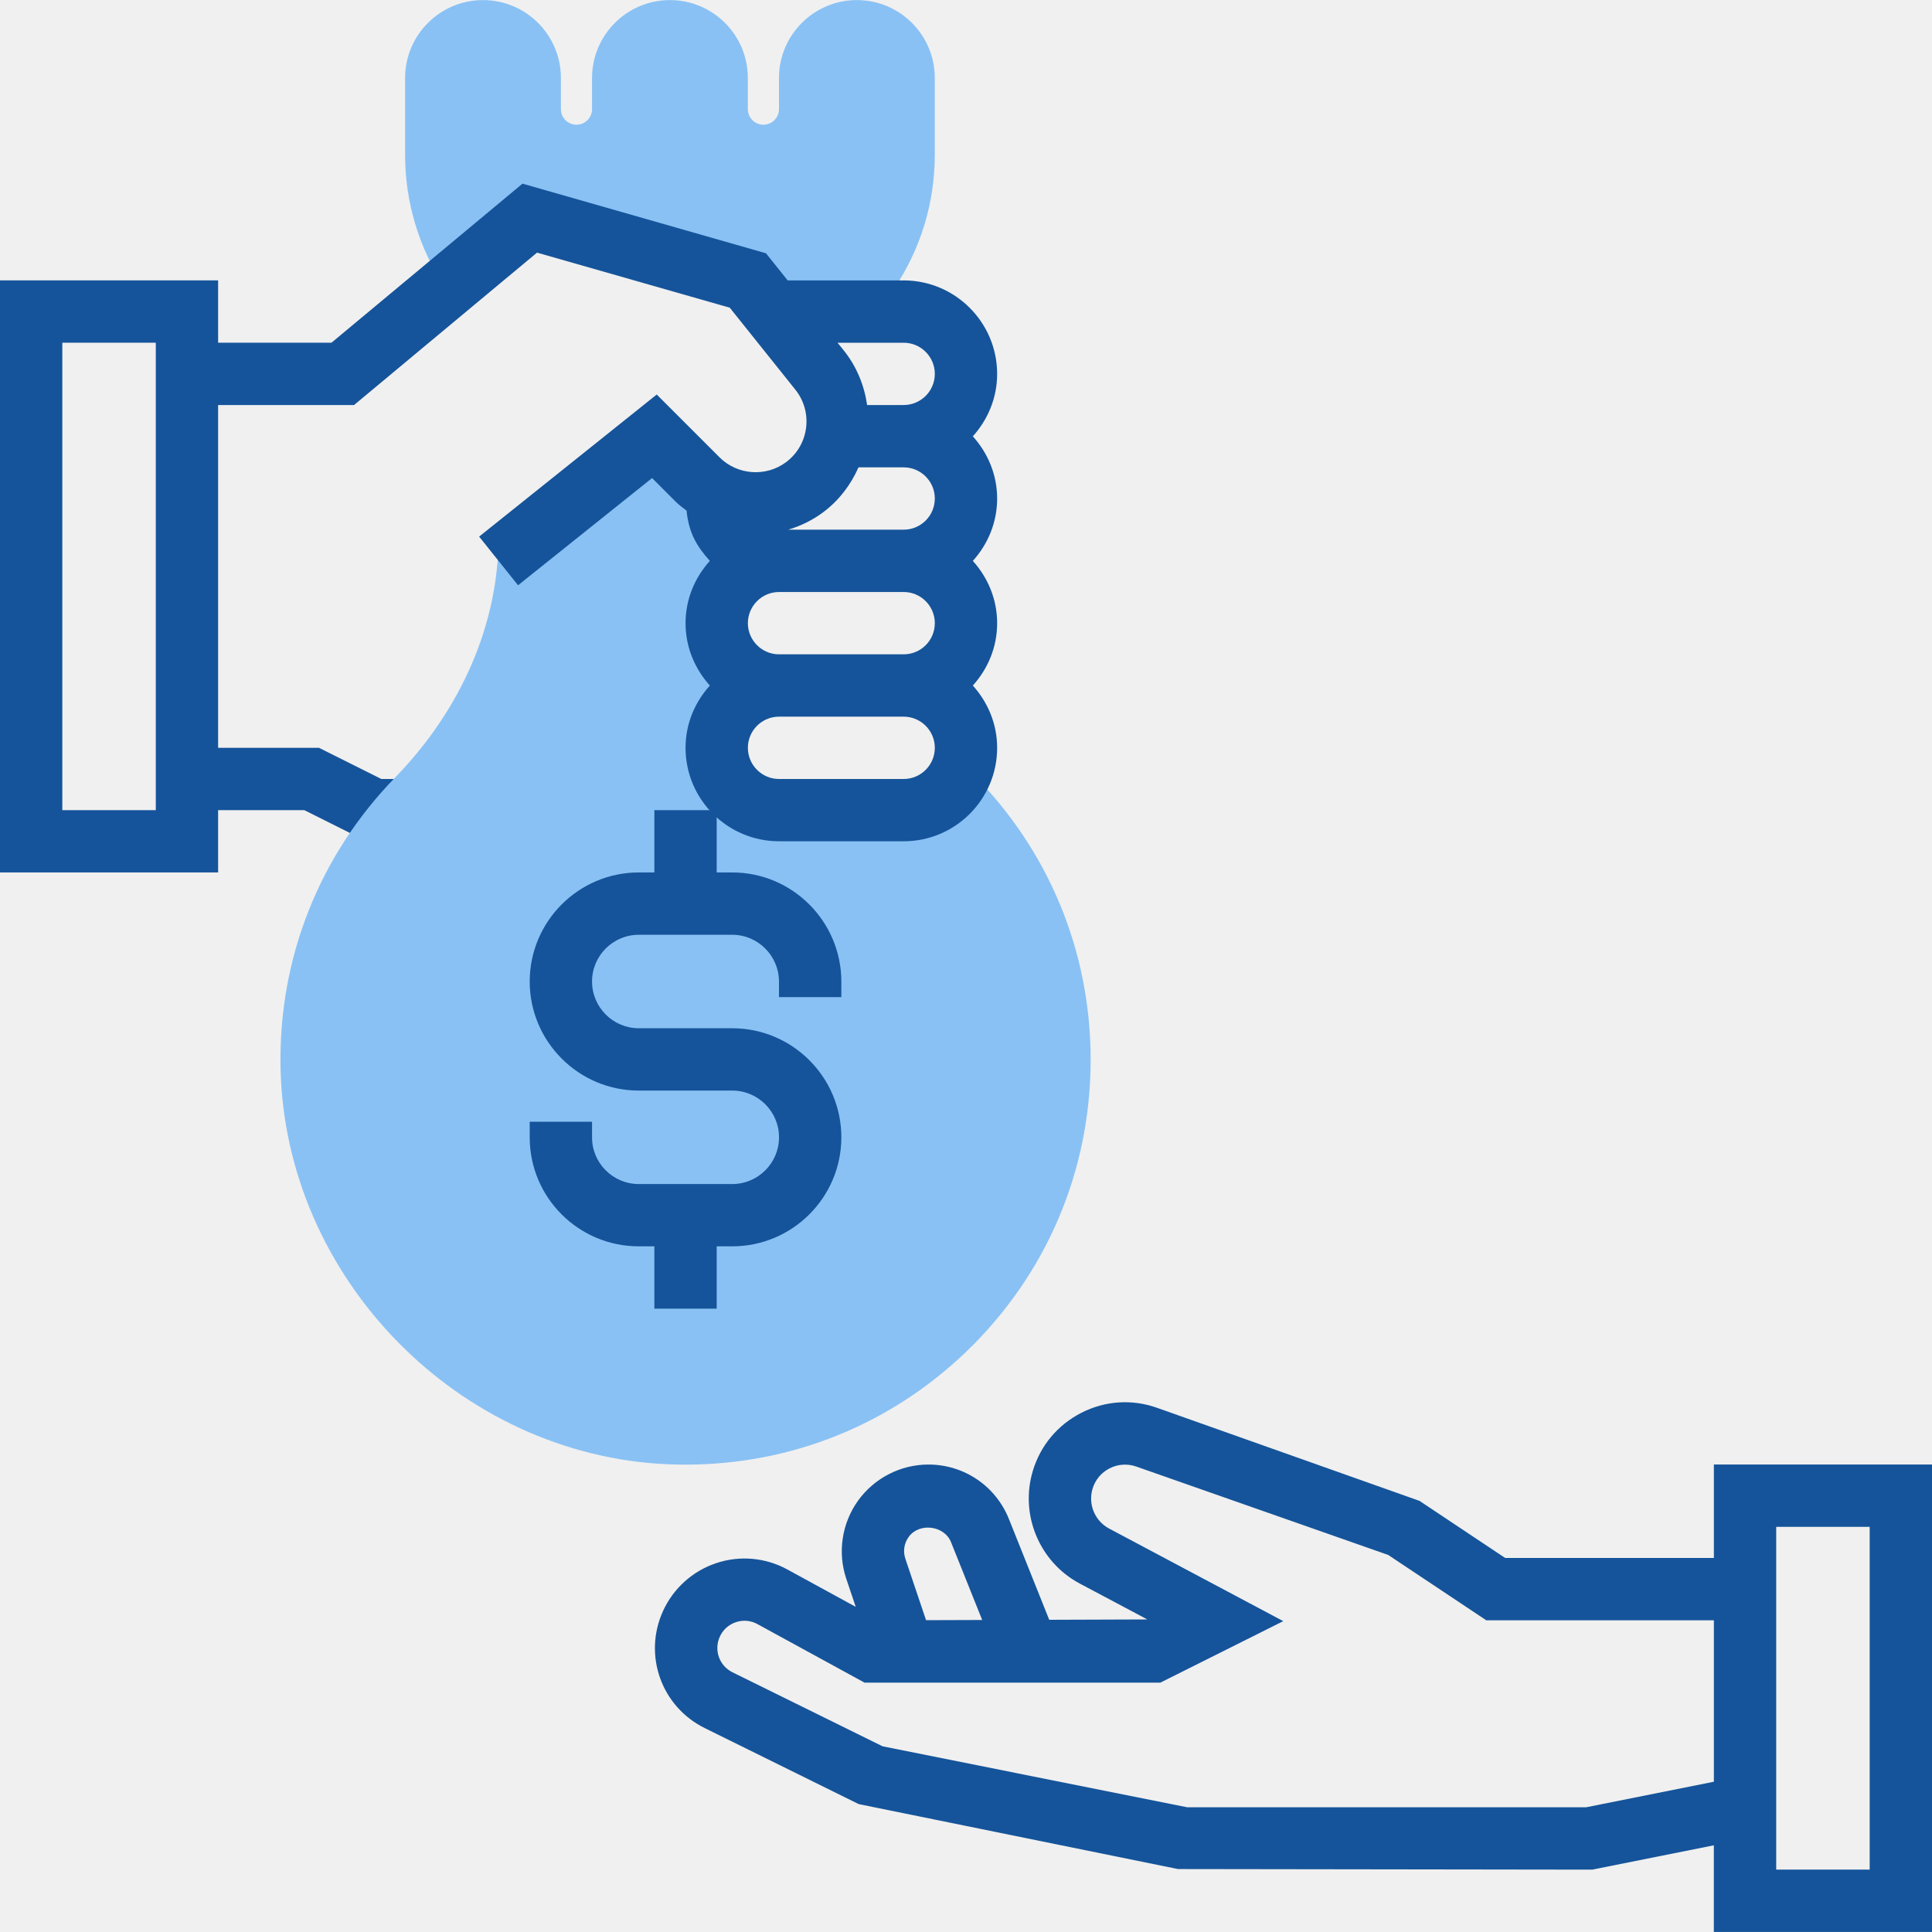
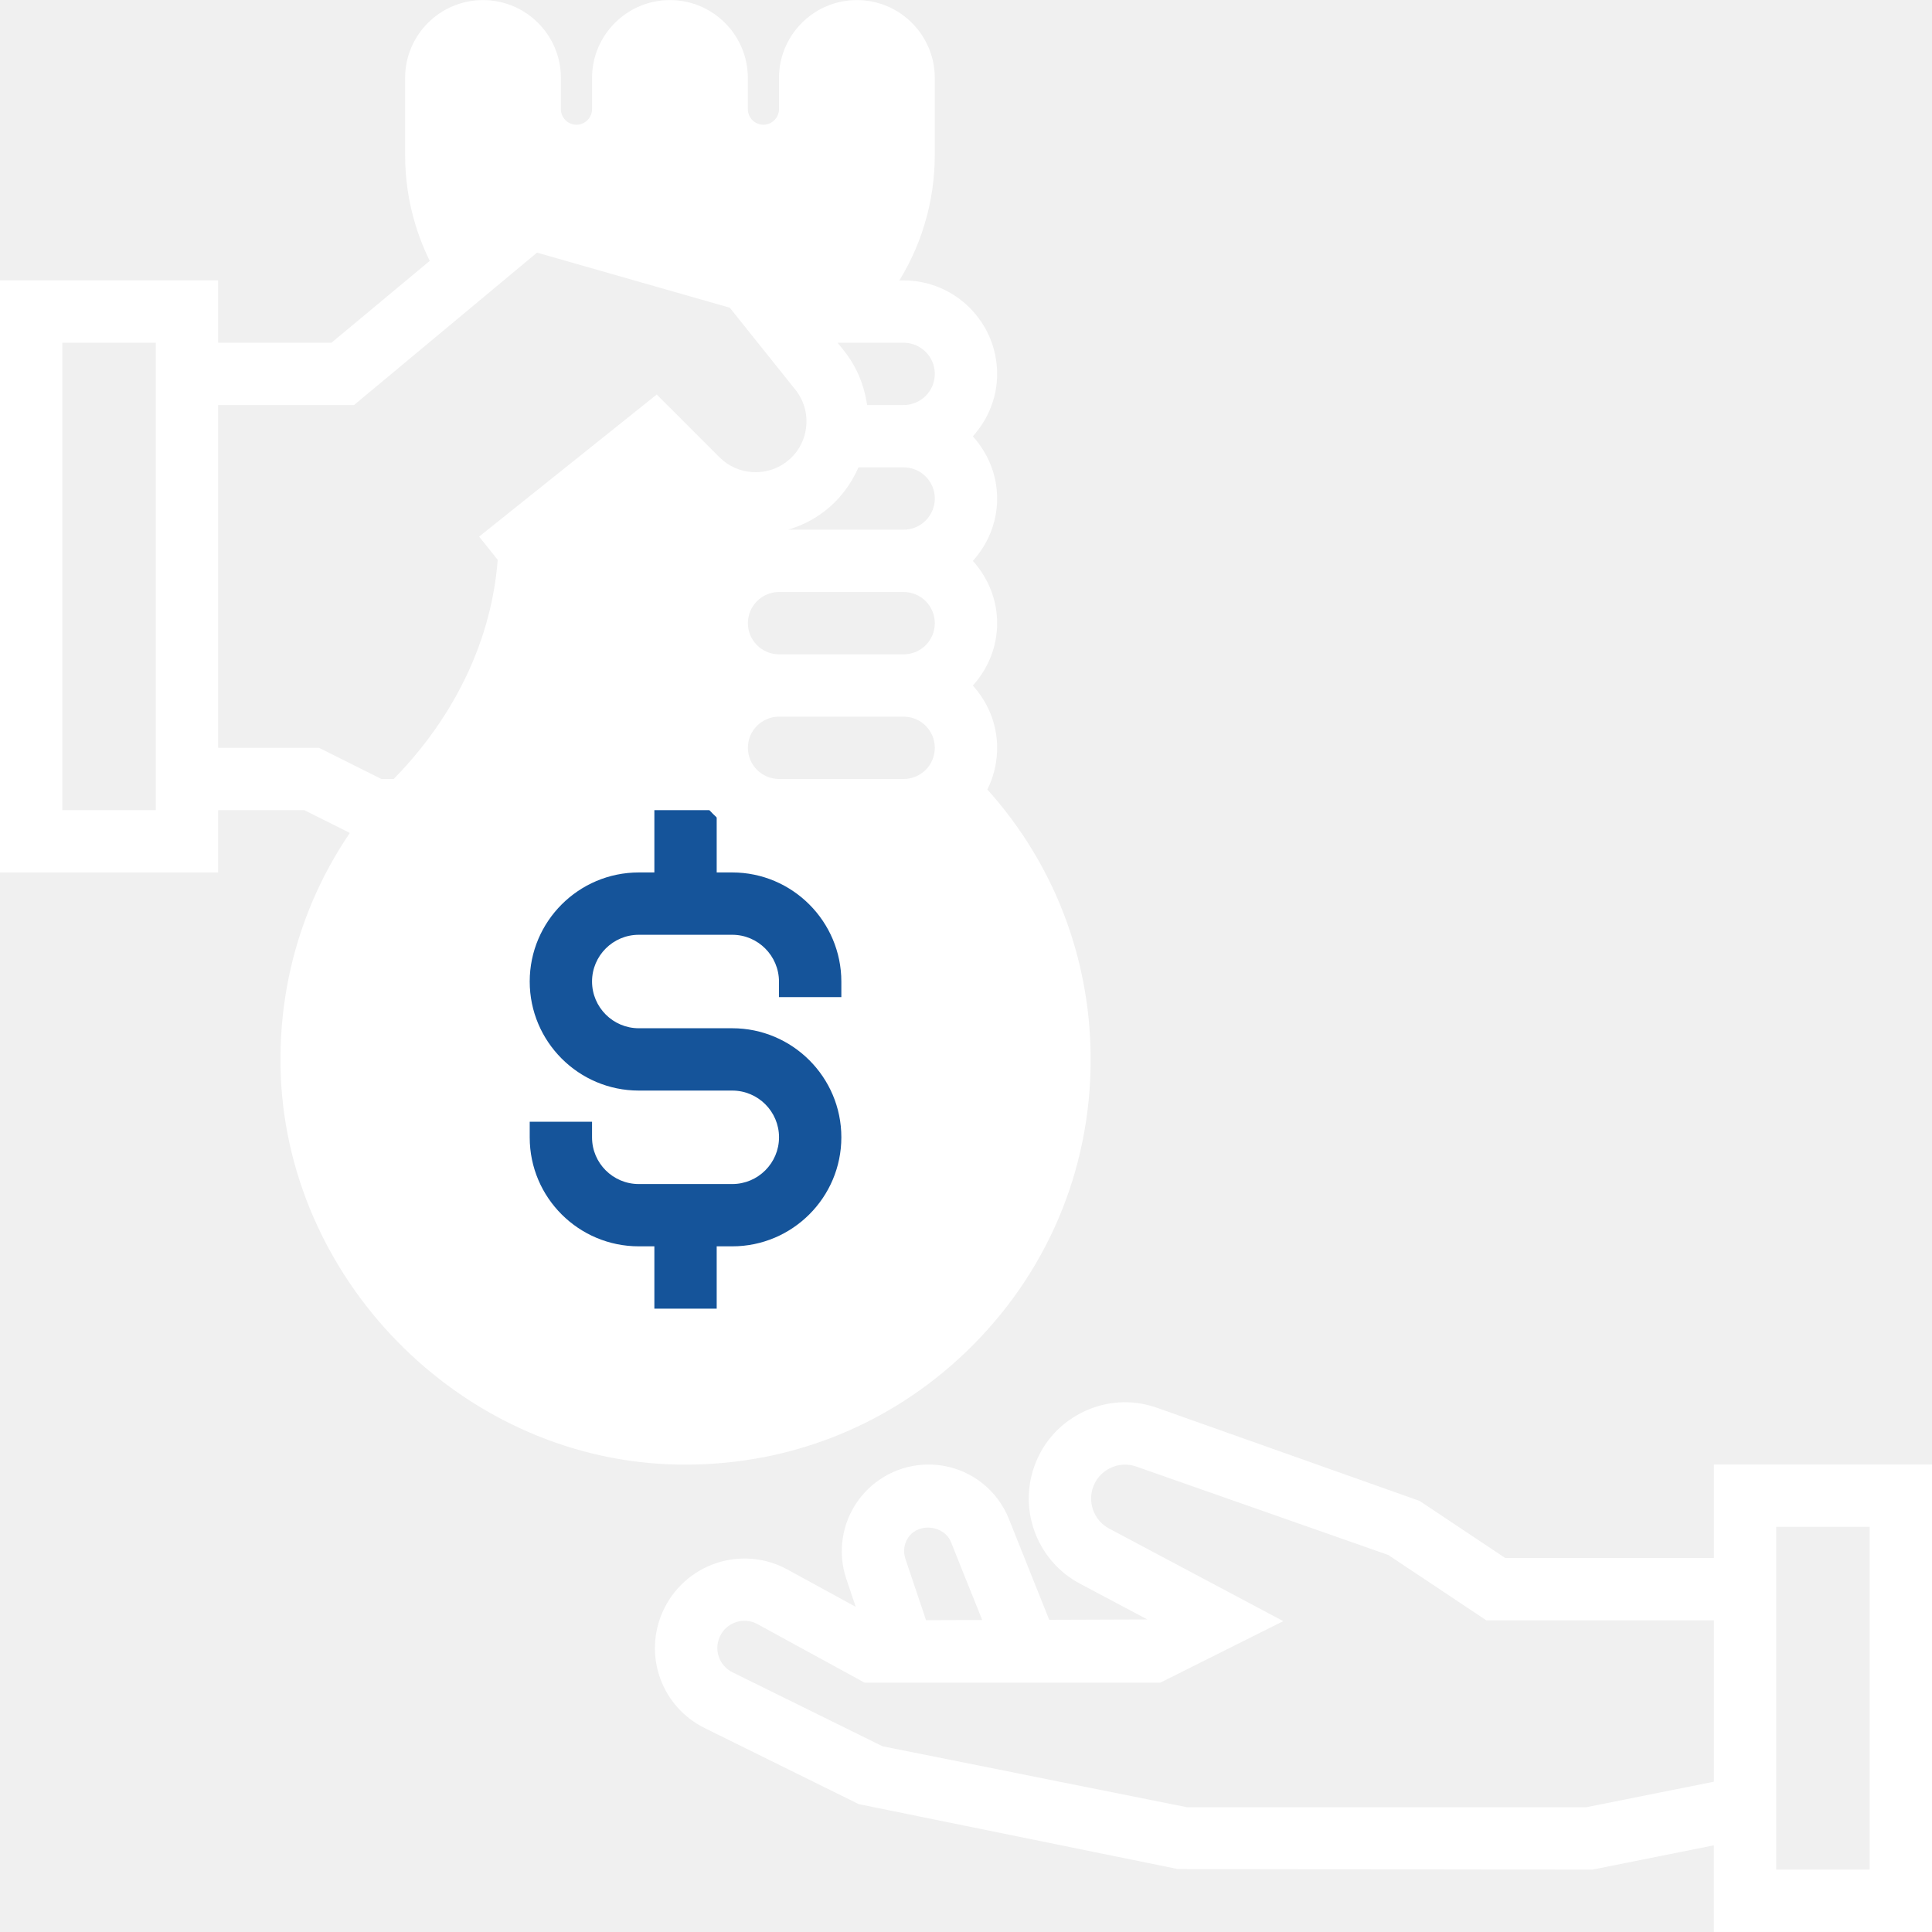
<svg xmlns="http://www.w3.org/2000/svg" version="1.1" id="Layer_1" x="0px" y="0px" width="50px" height="50px" viewBox="0 0 50 50" enable-background="new 0 0 50 50" xml:space="preserve">
  <g>
    <g>
-       <path fill="#89C1F4" d="M22.581,8.063l-8.871-2.416l-2.18,1.813c-0.685-1.026-1.046-2.221-1.046-3.454V2.018    c0-1.112,0.904-2.016,2.016-2.016s2.016,0.904,2.016,2.016v0.807c0,0.222,0.181,0.403,0.403,0.403    c0.222,0,0.403-0.182,0.403-0.403V2.018c0-1.112,0.904-2.016,2.016-2.016c1.112,0,2.016,0.904,2.016,2.016v0.807    c0,0.222,0.181,0.403,0.403,0.403c0.222,0,0.403-0.182,0.403-0.403V2.018c0-1.112,0.904-2.016,2.016-2.016    c1.112,0,2.016,0.904,2.016,2.016v1.988c0,1.233-0.361,2.428-1.046,3.454L22.581,8.063z" />
-       <path fill="#15549A" d="M9.868,20.16l-1.613-0.807h-2.61V7.256H0v15.323h5.645v-1.613h2.229l1.613,0.807h0.997v-1.613L9.868,20.16    L9.868,20.16z M4.032,20.966H1.613V8.869h2.419V20.966L4.032,20.966z" />
-       <path fill="#89C1F4" d="M17.748,37.904c-0.146,0-0.291-0.002-0.438-0.008c-5.443-0.22-9.952-4.834-10.05-10.284    c-0.051-2.812,1.001-5.47,2.962-7.486c1.729-1.778,2.682-3.997,2.682-6.245l4.032-2.589l1.613,1.613v8.062h5.645l0.944-0.971    c1.992,1.98,3.088,4.617,3.088,7.426c0,2.881-1.145,5.566-3.223,7.563C23.032,36.877,20.469,37.904,17.748,37.904z" />
+       <path fill="#fff" d="M22.581,8.063l-8.871-2.416l-2.18,1.813c-0.685-1.026-1.046-2.221-1.046-3.454V2.018    c0-1.112,0.904-2.016,2.016-2.016s2.016,0.904,2.016,2.016v0.807c0,0.222,0.181,0.403,0.403,0.403    c0.222,0,0.403-0.182,0.403-0.403V2.018c0-1.112,0.904-2.016,2.016-2.016c1.112,0,2.016,0.904,2.016,2.016v0.807    c0,0.222,0.181,0.403,0.403,0.403c0.222,0,0.403-0.182,0.403-0.403V2.018c0-1.112,0.904-2.016,2.016-2.016    c1.112,0,2.016,0.904,2.016,2.016v1.988c0,1.233-0.361,2.428-1.046,3.454L22.581,8.063z" />
+       <path fill="#fff" d="M9.868,20.16l-1.613-0.807h-2.61V7.256H0v15.323h5.645v-1.613h2.229l1.613,0.807h0.997v-1.613L9.868,20.16    L9.868,20.16z M4.032,20.966H1.613V8.869h2.419V20.966L4.032,20.966z" />
+       <path fill="#fff" d="M17.748,37.904c-0.146,0-0.291-0.002-0.438-0.008c-5.443-0.22-9.952-4.834-10.05-10.284    c-0.051-2.812,1.001-5.47,2.962-7.486c1.729-1.778,2.682-3.997,2.682-6.245l4.032-2.589l1.613,1.613v8.062h5.645l0.944-0.971    c1.992,1.98,3.088,4.617,3.088,7.426c0,2.881-1.145,5.566-3.223,7.563C23.032,36.877,20.469,37.904,17.748,37.904z" />
      <path fill="#15549A" d="M21.774,25.805v-0.4c0-1.557-1.267-2.826-2.823-2.826h-0.403v-1.613h-1.613v1.613h-0.403    c-1.557,0-2.823,1.266-2.823,2.822c0,1.557,1.266,2.823,2.823,2.823h2.419c0.667,0,1.21,0.542,1.21,1.209s-0.543,1.21-1.21,1.21    h-2.419c-0.667,0-1.21-0.54-1.21-1.206V29.03h-1.613v0.407c0,1.557,1.266,2.818,2.823,2.818h0.403v1.613h1.613v-1.613h0.403    c1.556,0,2.823-1.266,2.823-2.822s-1.267-2.822-2.823-2.822h-2.419c-0.667,0-1.21-0.543-1.21-1.21s0.543-1.209,1.21-1.209h2.419    c0.667,0,1.209,0.546,1.209,1.213v0.4H21.774L21.774,25.805z" />
-       <path fill="#15549A" d="M25.177,11.292c0.387-0.429,0.629-0.993,0.629-1.614c0-1.334-1.085-2.421-2.419-2.421h-3.002l-0.561-0.702    l-6.302-1.802L8.579,8.869h-3.74v1.613h4.324l4.735-3.944l4.988,1.425l1.697,2.121c0.224,0.28,0.323,0.632,0.278,0.988    c-0.045,0.356-0.229,0.673-0.517,0.888c-0.52,0.39-1.26,0.337-1.721-0.123l-1.627-1.627L12.4,13.887l1.007,1.26l3.469-2.775    l0.606,0.607c0.089,0.089,0.188,0.161,0.286,0.236c0.059,0.588,0.273,0.935,0.603,1.3c-0.387,0.429-0.629,0.992-0.629,1.614    c0,0.622,0.243,1.185,0.629,1.613c-0.387,0.429-0.629,0.989-0.629,1.611c0,1.335,1.085,2.419,2.419,2.419h3.226    c1.334,0,2.419-1.084,2.419-2.418c0-0.622-0.242-1.183-0.629-1.612c0.387-0.429,0.629-0.99,0.629-1.613    c0-0.623-0.242-1.184-0.629-1.613c0.387-0.429,0.629-0.991,0.629-1.613S25.563,11.721,25.177,11.292z M23.387,20.16h-3.226    c-0.444,0-0.806-0.362-0.806-0.807s0.362-0.806,0.806-0.806h3.226c0.444,0,0.806,0.362,0.806,0.806    C24.193,19.798,23.832,20.16,23.387,20.16z M23.387,16.934h-3.226c-0.444,0-0.806-0.362-0.806-0.806s0.362-0.807,0.806-0.807    h3.226c0.444,0,0.806,0.362,0.806,0.807S23.832,16.934,23.387,16.934z M23.387,13.708h-2.988c0.322-0.096,0.632-0.246,0.913-0.457    c0.406-0.305,0.707-0.706,0.906-1.156h1.169c0.444,0,0.806,0.362,0.806,0.806C24.193,13.346,23.832,13.708,23.387,13.708z     M23.387,10.482h-0.946c-0.074-0.508-0.269-0.992-0.599-1.406L21.676,8.87h1.711c0.444,0,0.806,0.362,0.806,0.806    S23.832,10.482,23.387,10.482z" />
-       <path fill="#15549A" d="M44.355,37.901v2.419h-5.401l-2.216-1.477l-6.797-2.41c-0.646-0.229-1.342-0.182-1.953,0.129    s-1.058,0.842-1.257,1.499c-0.345,1.136,0.167,2.366,1.216,2.923l1.746,0.927l-2.539,0.009l-1.044-2.61    c-0.343-0.854-1.161-1.408-2.083-1.408c-0.72,0-1.401,0.351-1.821,0.935c-0.42,0.585-0.534,1.342-0.304,2.023l0.244,0.725    l-1.769-0.967c-0.563-0.309-1.236-0.369-1.844-0.163c-0.609,0.203-1.11,0.655-1.375,1.24c-0.518,1.144-0.041,2.476,1.085,3.03    l3.98,1.965l8.263,1.681l10.722,0.015l3.146-0.629v2.242H50V37.901H44.355L44.355,37.901z M23.516,39.776    c0.271-0.378,0.924-0.298,1.096,0.134l0.807,2.015l-1.453,0.005l-0.534-1.586C23.366,40.15,23.396,39.943,23.516,39.776z     M41.049,46.772H30.725l-7.882-1.577l-3.886-1.916c-0.341-0.169-0.486-0.572-0.329-0.92c0.081-0.181,0.229-0.314,0.417-0.377    c0.187-0.064,0.387-0.045,0.56,0.051l2.77,1.514h7.654l3.182-1.592l-4.507-2.396c-0.369-0.196-0.55-0.63-0.429-1.03    c0.07-0.232,0.227-0.42,0.443-0.529c0.215-0.11,0.461-0.125,0.688-0.046l6.521,2.288l2.537,1.691h5.891v4.178L41.049,46.772z     M48.387,48.385h-2.419v-8.87h2.419V48.385z" />
+       <path fill="#fff" d="M25.177,11.292c0.387-0.429,0.629-0.993,0.629-1.614c0-1.334-1.085-2.421-2.419-2.421h-3.002l-0.561-0.702    l-6.302-1.802L8.579,8.869h-3.74v1.613h4.324l4.735-3.944l4.988,1.425l1.697,2.121c0.224,0.28,0.323,0.632,0.278,0.988    c-0.045,0.356-0.229,0.673-0.517,0.888c-0.52,0.39-1.26,0.337-1.721-0.123l-1.627-1.627L12.4,13.887l1.007,1.26l3.469-2.775    l0.606,0.607c0.089,0.089,0.188,0.161,0.286,0.236c0.059,0.588,0.273,0.935,0.603,1.3c-0.387,0.429-0.629,0.992-0.629,1.614    c0,0.622,0.243,1.185,0.629,1.613c-0.387,0.429-0.629,0.989-0.629,1.611c0,1.335,1.085,2.419,2.419,2.419h3.226    c1.334,0,2.419-1.084,2.419-2.418c0-0.622-0.242-1.183-0.629-1.612c0.387-0.429,0.629-0.99,0.629-1.613    c0-0.623-0.242-1.184-0.629-1.613c0.387-0.429,0.629-0.991,0.629-1.613S25.563,11.721,25.177,11.292z M23.387,20.16h-3.226    c-0.444,0-0.806-0.362-0.806-0.807s0.362-0.806,0.806-0.806h3.226c0.444,0,0.806,0.362,0.806,0.806    C24.193,19.798,23.832,20.16,23.387,20.16z M23.387,16.934h-3.226c-0.444,0-0.806-0.362-0.806-0.806s0.362-0.807,0.806-0.807    h3.226c0.444,0,0.806,0.362,0.806,0.807S23.832,16.934,23.387,16.934z M23.387,13.708h-2.988c0.322-0.096,0.632-0.246,0.913-0.457    c0.406-0.305,0.707-0.706,0.906-1.156h1.169c0.444,0,0.806,0.362,0.806,0.806C24.193,13.346,23.832,13.708,23.387,13.708z     M23.387,10.482h-0.946c-0.074-0.508-0.269-0.992-0.599-1.406L21.676,8.87h1.711c0.444,0,0.806,0.362,0.806,0.806    S23.832,10.482,23.387,10.482z" />
+       <path fill="#fff" d="M44.355,37.901v2.419h-5.401l-2.216-1.477l-6.797-2.41c-0.646-0.229-1.342-0.182-1.953,0.129    s-1.058,0.842-1.257,1.499c-0.345,1.136,0.167,2.366,1.216,2.923l1.746,0.927l-2.539,0.009l-1.044-2.61    c-0.343-0.854-1.161-1.408-2.083-1.408c-0.72,0-1.401,0.351-1.821,0.935c-0.42,0.585-0.534,1.342-0.304,2.023l0.244,0.725    l-1.769-0.967c-0.563-0.309-1.236-0.369-1.844-0.163c-0.609,0.203-1.11,0.655-1.375,1.24c-0.518,1.144-0.041,2.476,1.085,3.03    l3.98,1.965l8.263,1.681l10.722,0.015l3.146-0.629v2.242H50V37.901H44.355L44.355,37.901z M23.516,39.776    c0.271-0.378,0.924-0.298,1.096,0.134l0.807,2.015l-1.453,0.005l-0.534-1.586C23.366,40.15,23.396,39.943,23.516,39.776z     M41.049,46.772H30.725l-7.882-1.577l-3.886-1.916c-0.341-0.169-0.486-0.572-0.329-0.92c0.081-0.181,0.229-0.314,0.417-0.377    c0.187-0.064,0.387-0.045,0.56,0.051l2.77,1.514h7.654l3.182-1.592l-4.507-2.396c-0.369-0.196-0.55-0.63-0.429-1.03    c0.07-0.232,0.227-0.42,0.443-0.529c0.215-0.11,0.461-0.125,0.688-0.046l6.521,2.288l2.537,1.691h5.891v4.178L41.049,46.772z     M48.387,48.385h-2.419v-8.87h2.419V48.385z" />
    </g>
  </g>
</svg>
